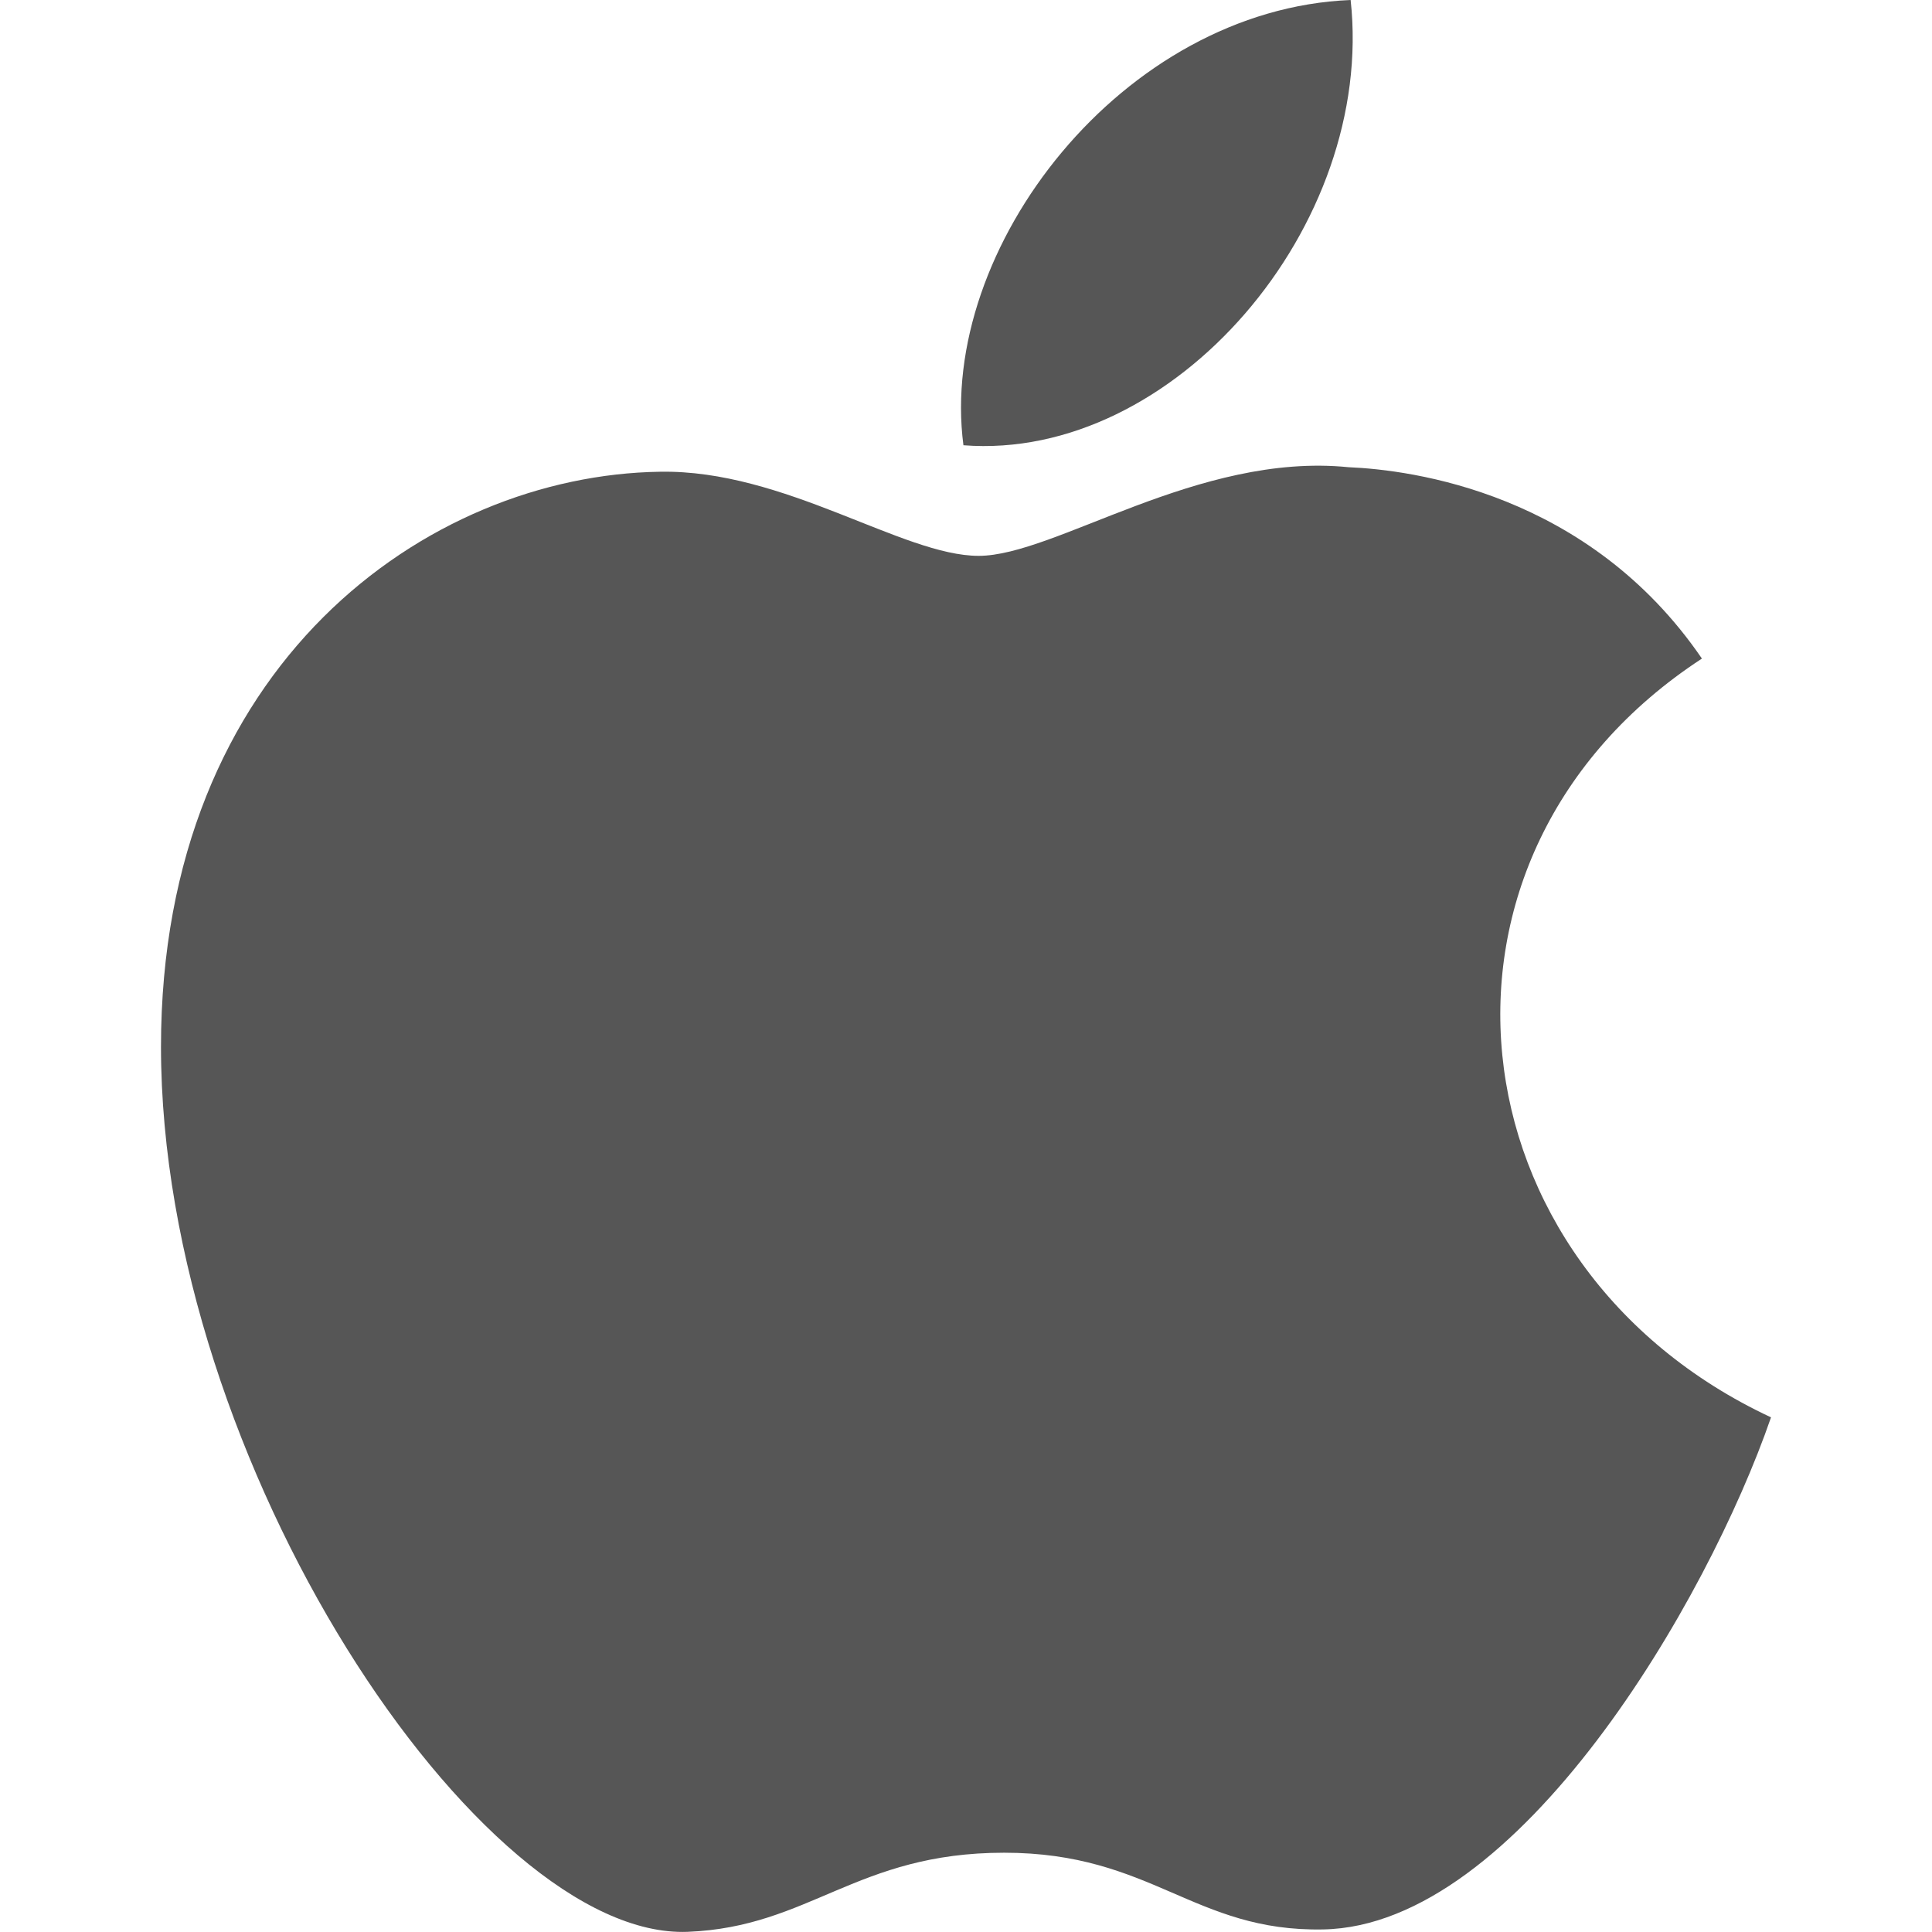
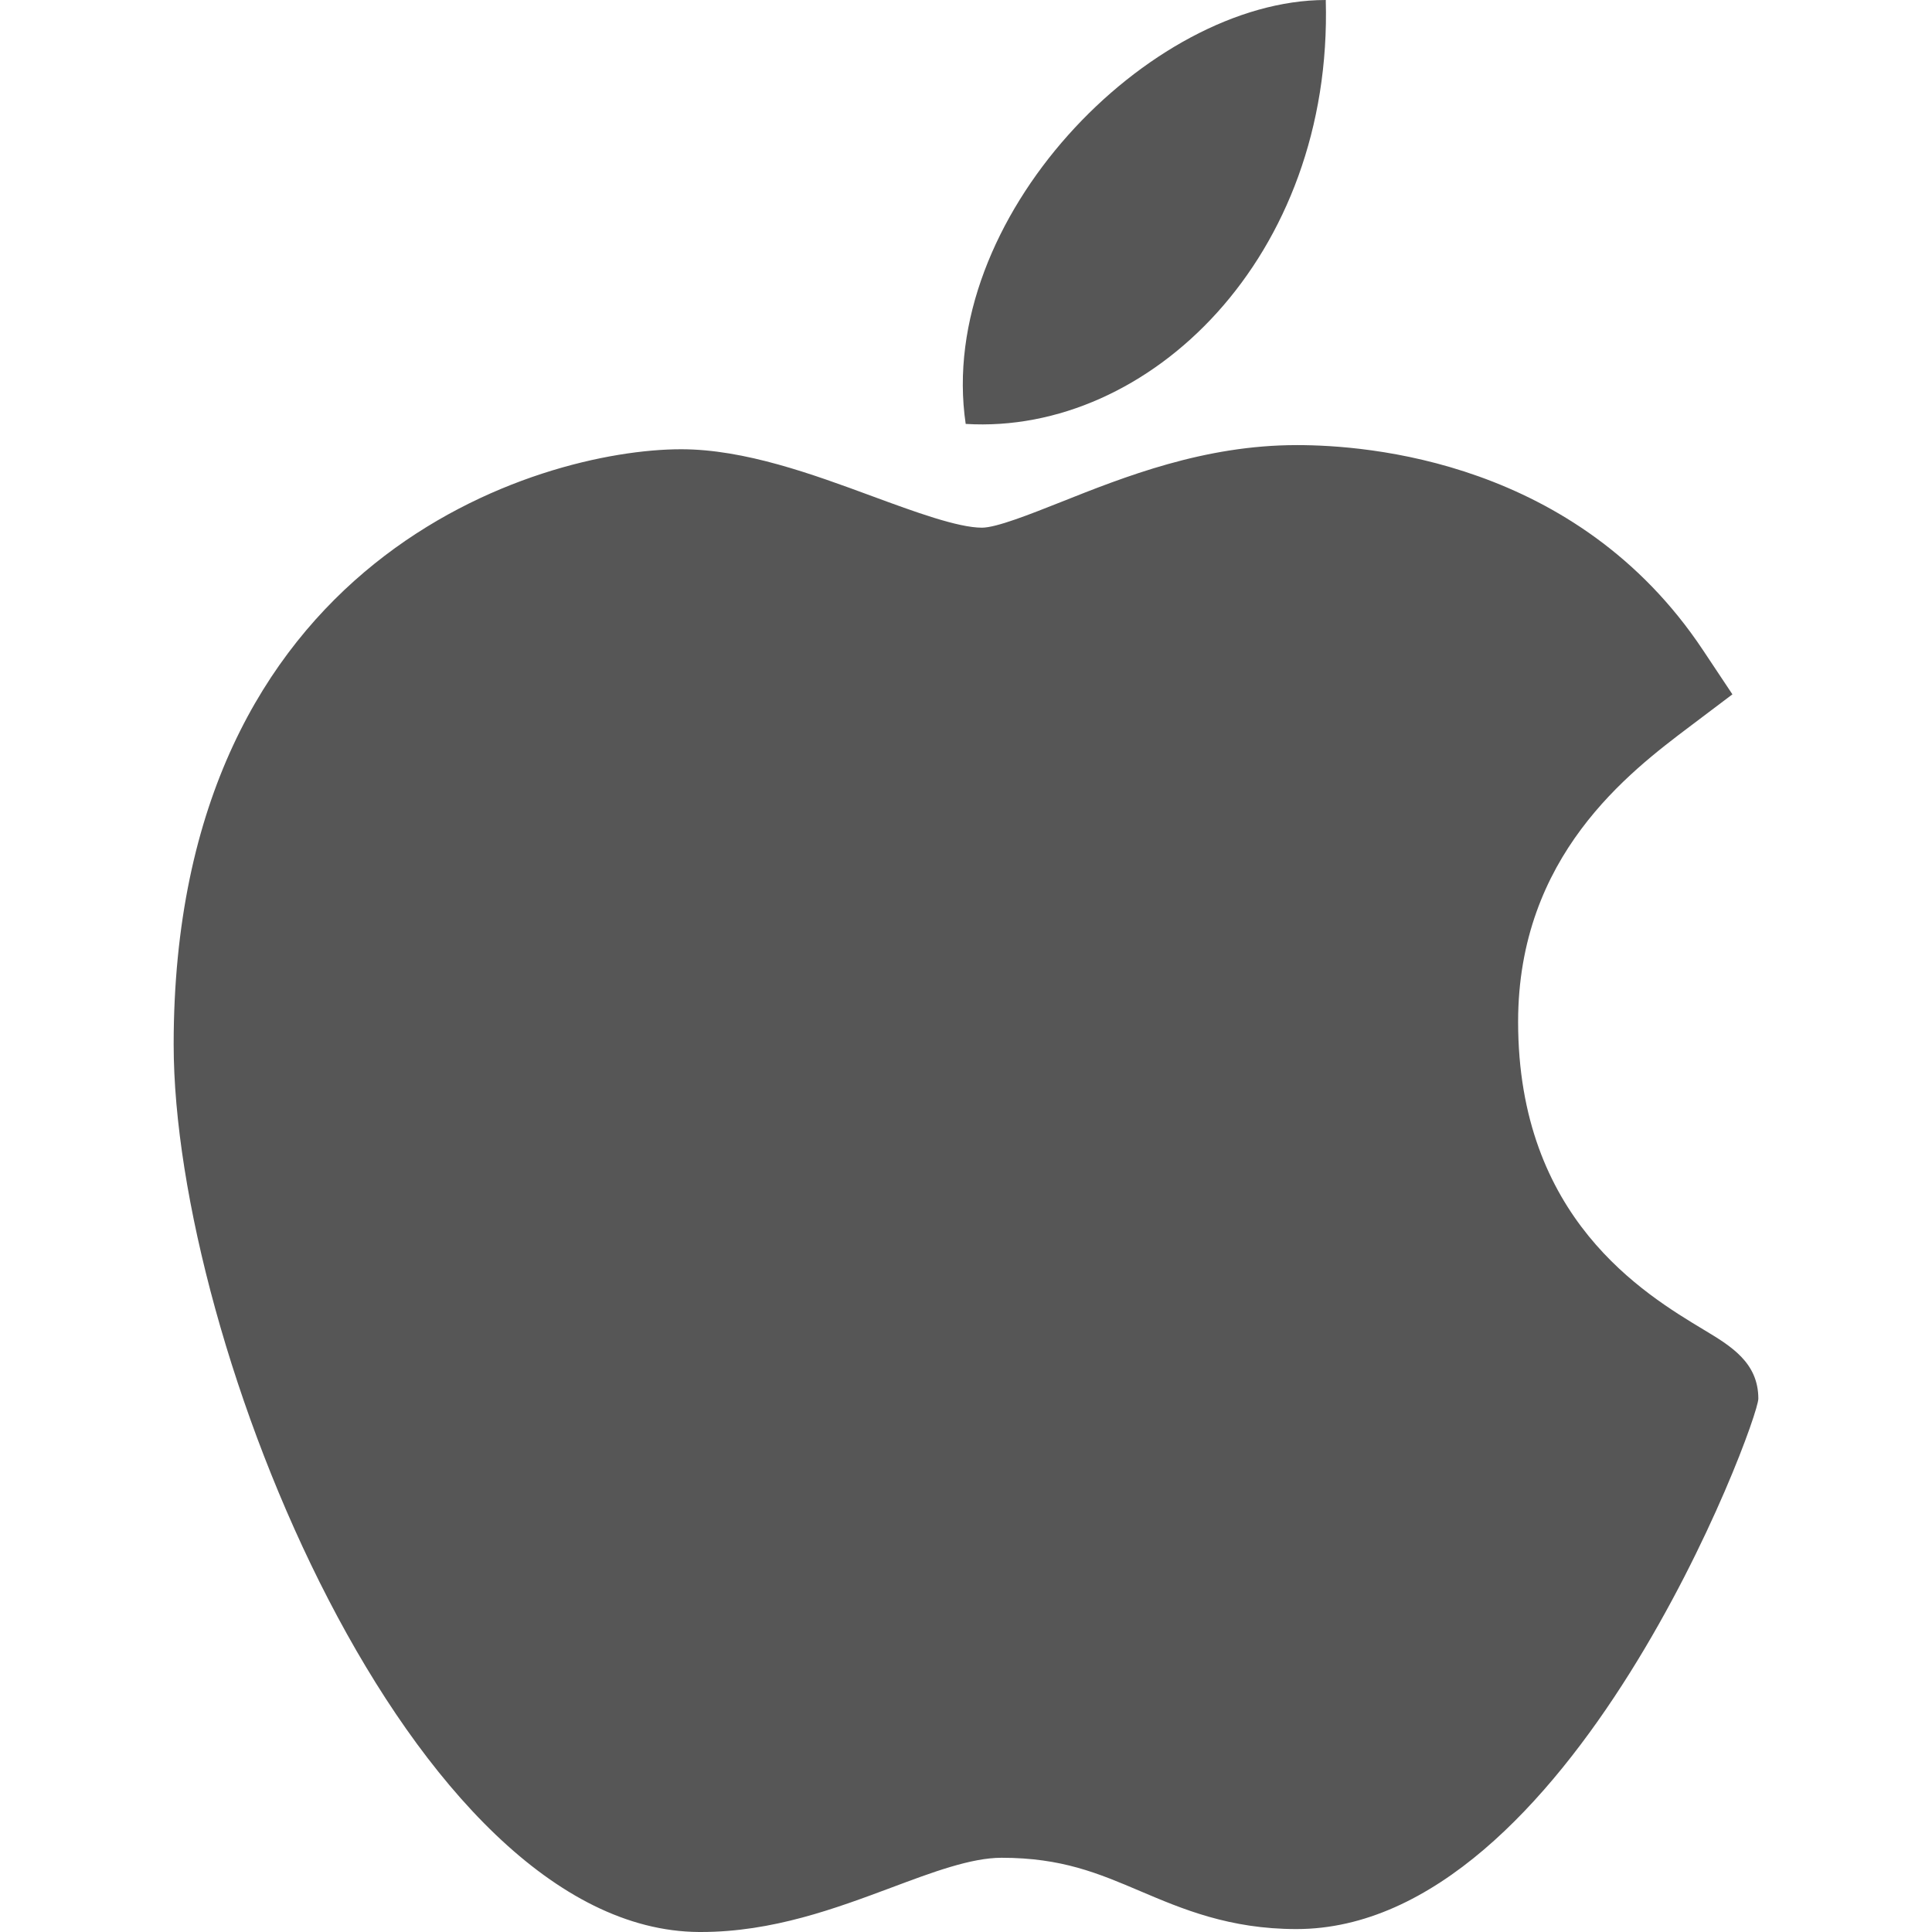
- <svg xmlns="http://www.w3.org/2000/svg" width="58" height="58" viewBox="0 0 58 58" fill="none">
-   <path d="M53.167 42.55C51.267 48.06 45.581 57.816 39.723 57.923C35.837 57.998 34.587 55.62 30.145 55.62C25.706 55.62 24.317 57.85 20.643 57.995C14.428 58.234 4.833 43.913 4.833 31.424C4.833 19.952 12.828 14.266 19.812 14.162C23.558 14.094 27.096 16.687 29.38 16.687C31.673 16.687 35.97 13.57 40.486 14.026C42.376 14.106 47.686 14.788 51.093 19.771C42.053 25.672 43.461 38.014 53.167 42.55ZM40.547 0C33.717 0.276 28.145 7.441 28.923 13.367C35.235 13.857 41.291 6.781 40.547 0Z" fill="#565656" />
+ <svg xmlns="http://www.w3.org/2000/svg" version="1.1" width="512" height="512" x="0" y="0" viewBox="0 0 512 512" style="enable-background:new 0 0 512 512" xml:space="preserve" class="">
+   <g>
+     <g>
+       <path d="M185.255,512c-76.201-0.439-139.233-155.991-139.233-235.21c0-129.404,97.075-157.734,134.487-157.734   c16.86,0,34.863,6.621,50.742,12.48c11.104,4.087,22.588,8.306,28.975,8.306c3.823,0,12.832-3.589,20.786-6.738   c16.963-6.753,38.071-15.146,62.651-15.146c0.044,0,0.103,0,0.146,0c18.354,0,74.004,4.028,107.461,54.272l7.837,11.777   l-11.279,8.511c-16.113,12.158-45.513,34.336-45.513,78.267c0,52.031,33.296,72.041,49.292,81.665   c7.061,4.248,14.37,8.628,14.37,18.208c0,6.255-49.922,140.566-122.417,140.566c-17.739,0-30.278-5.332-41.338-10.034   c-11.191-4.761-20.845-8.862-36.797-8.862c-8.086,0-18.311,3.823-29.136,7.881C221.496,505.73,204.752,512,185.753,512H185.255z" fill="#565656" data-original="#000000" style="" class="" />
+       <path d="M351.343,0c1.888,68.076-46.797,115.304-95.425,112.342C247.905,58.015,304.54,0,351.343,0z" fill="#565656" data-original="#000000" style="" class="" />
+     </g>
+   </g>
</svg>
